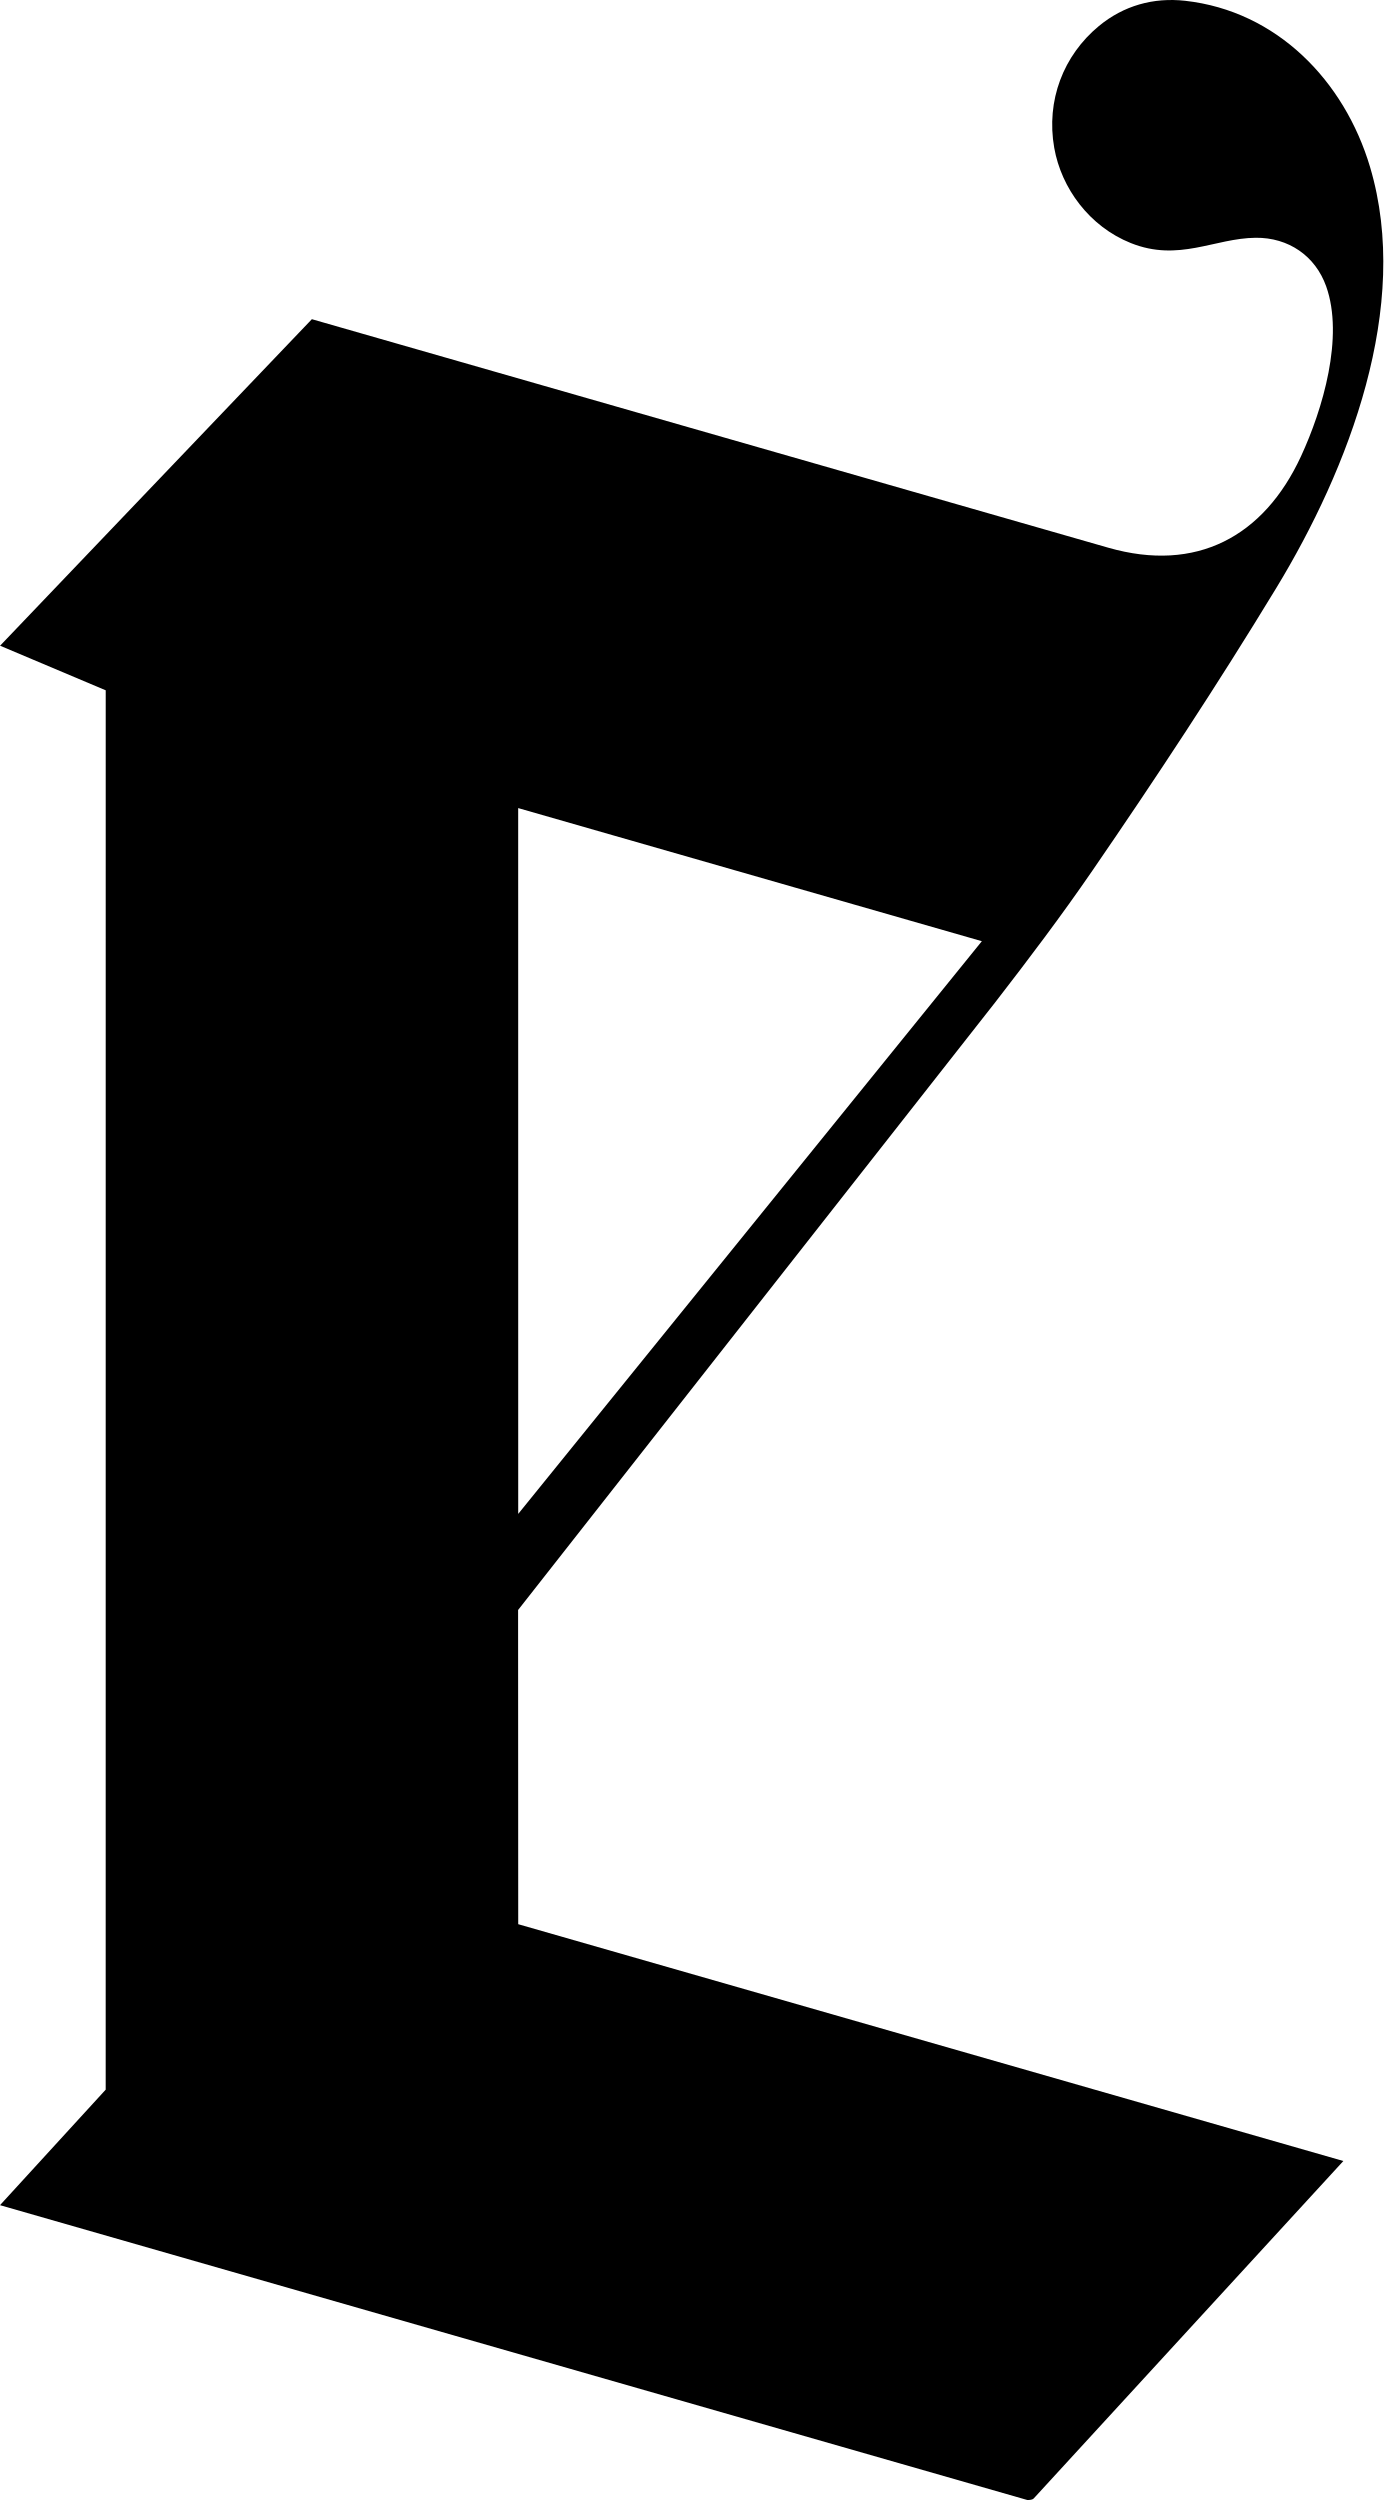
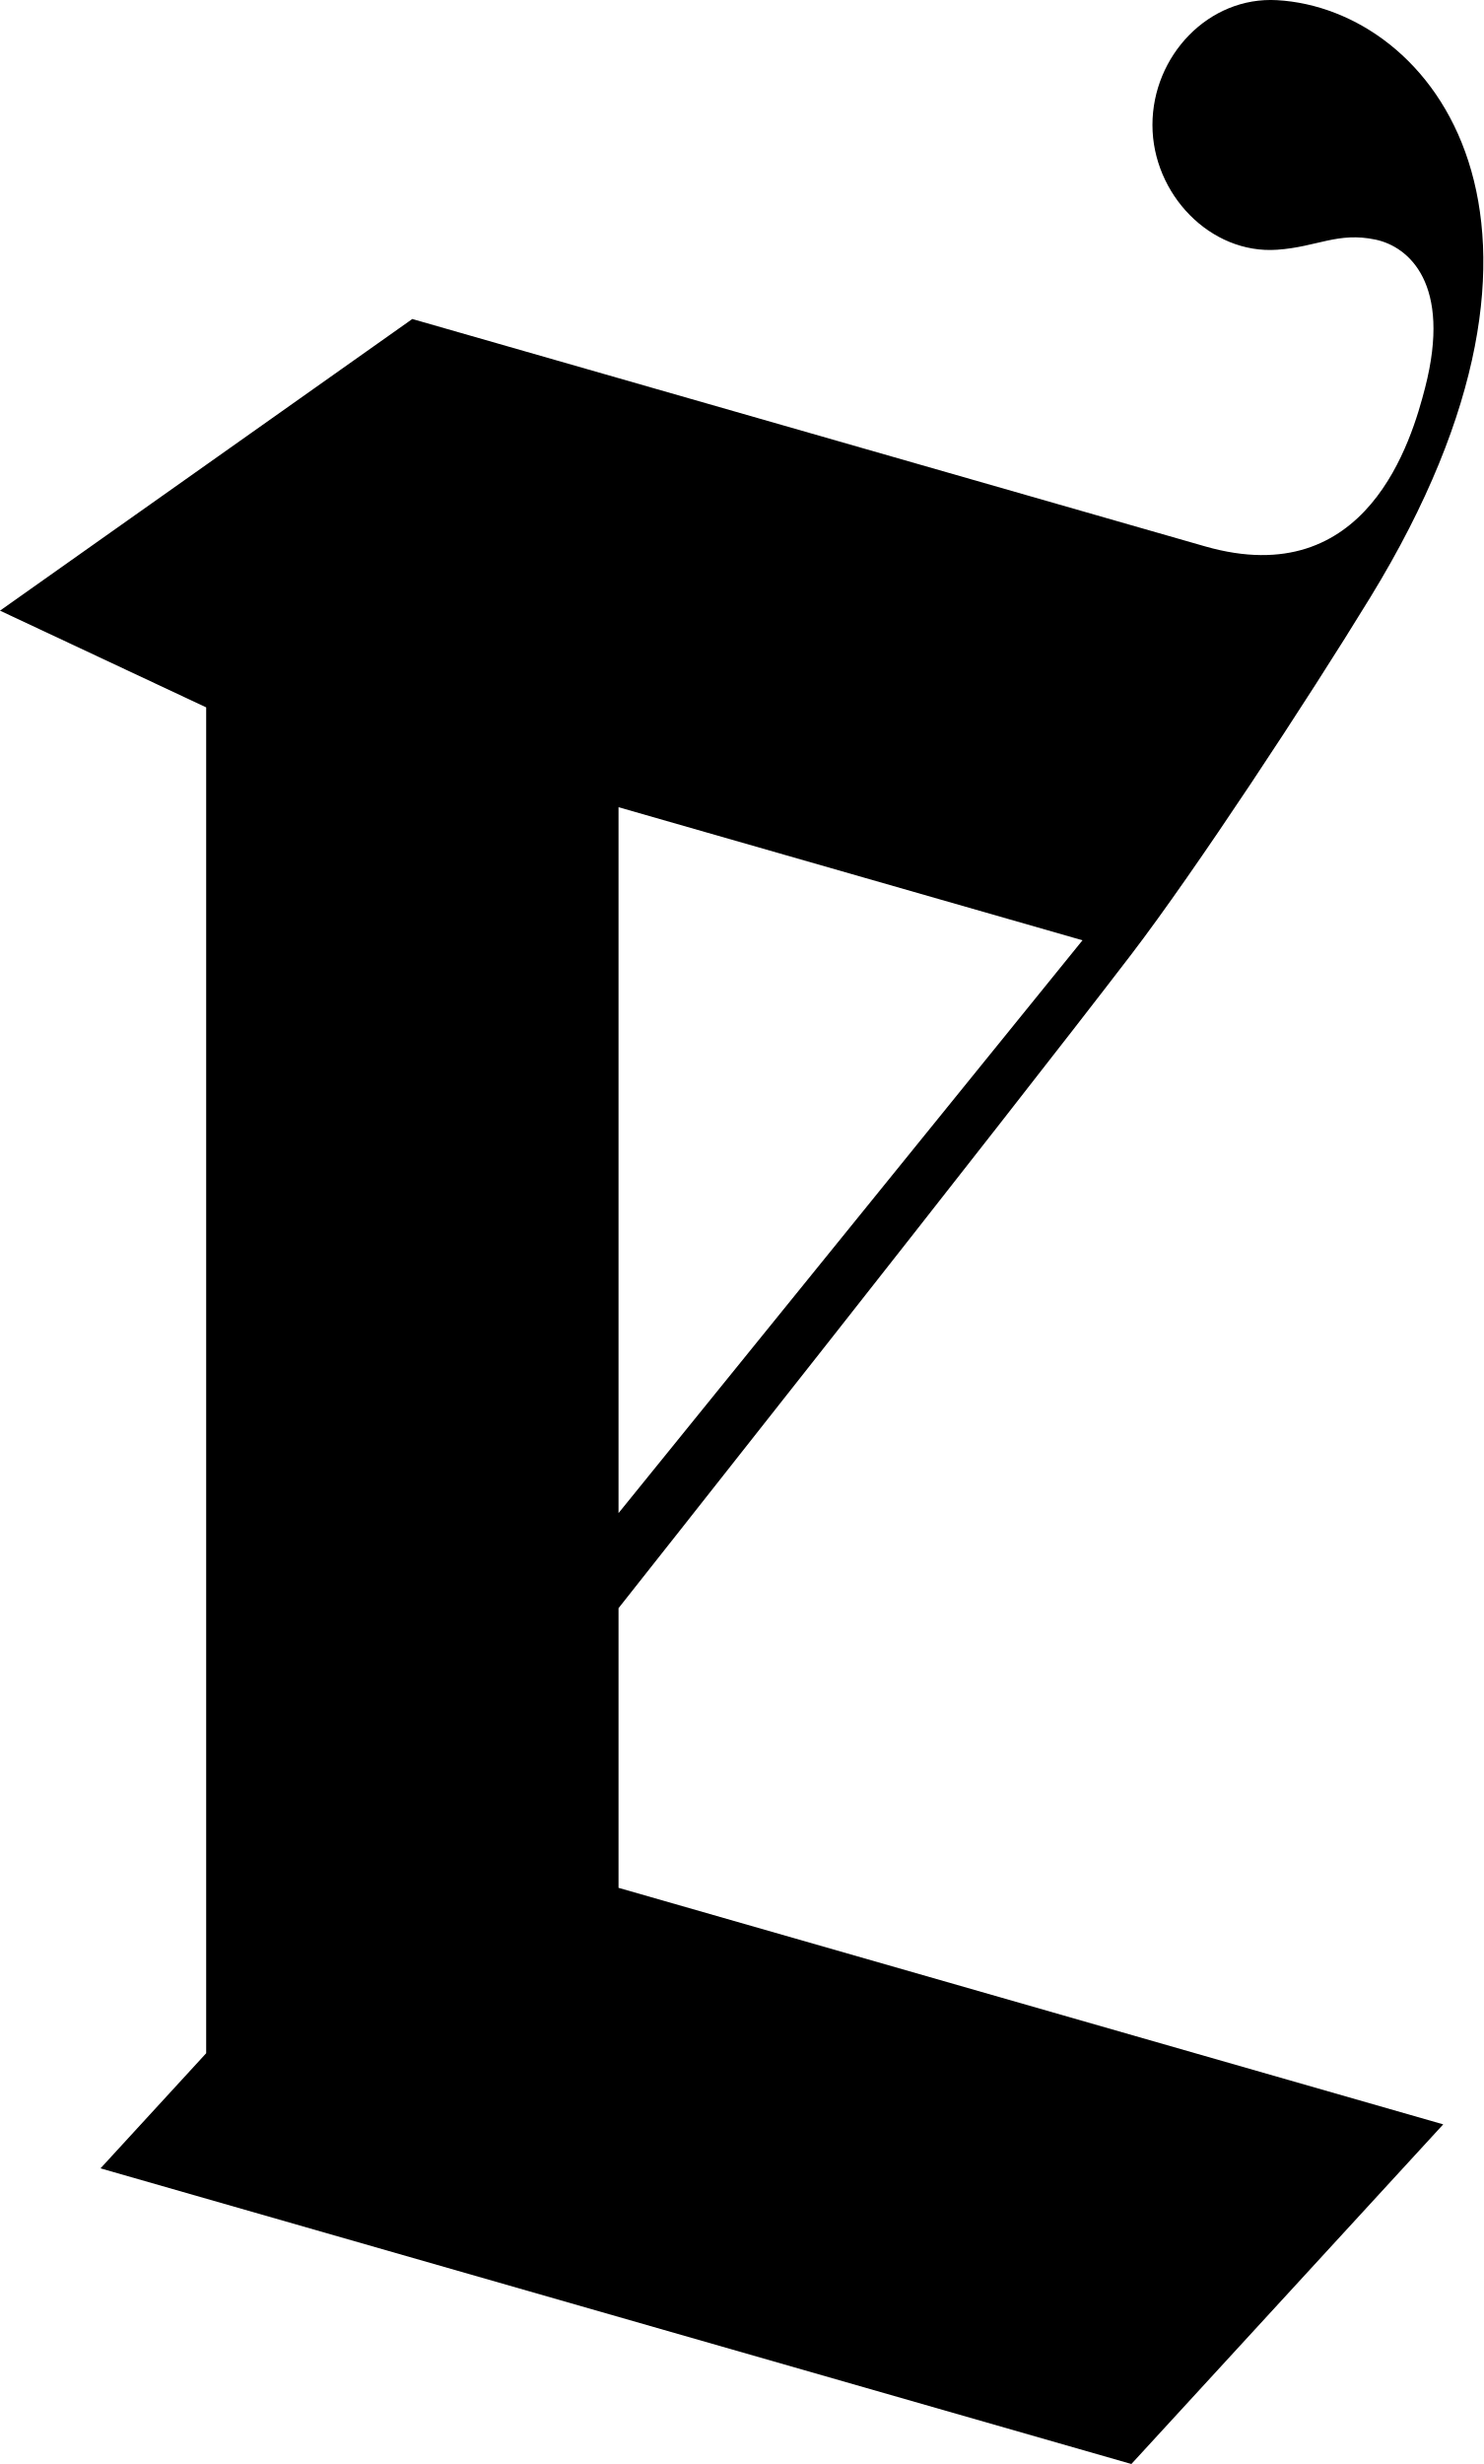
- <svg xmlns="http://www.w3.org/2000/svg" id="uuid-10c5364d-de29-4750-9e5f-d3b09e252137" data-name="레이어 1" viewBox="0 0 317.085 573.054">
-   <path d="M24.226,478.994l.007-320.761L.018,148.012l71.469-74.846,182.538,52.376c20.217,5.801,35.659-2.514,44.187-20.939,5.003-10.809,9.892-27.395,5.776-38.966-2.486-6.99-8.65-11.206-16.145-11.135-9.459.089-17.637,5.619-28.644,1.21-9.483-3.798-15.917-12.58-17.545-21.818-1.913-10.853,2.107-21.213,10.249-27.937,5.657-4.672,12.488-6.586,19.756-5.776,20.995,2.339,36.49,18.292,42.388,38.106,9.512,31.953-4.876,69.145-21.524,96.541-13.443,22.12-27.484,43.429-42.131,64.754-7.12,10.366-14.542,20.185-22.264,30.168l-109.37,139.294.03,72.023,189.137,54.283-70.988,77.364c-.252.275-.903.364-1.469.337L0,505.473l24.226-26.479ZM225.062,215.743l-106.283-30.513.007,161.79,106.276-131.278Z" />
+ <svg xmlns="http://www.w3.org/2000/svg" id="uuid-10c5364d-de29-4750-9e5f-d3b09e252137" version="1.1" viewBox="0 0 345.06 573.05">
+   <path d="M143.88,374.01s89.94-113.69,119.3-152.07h0s0,0,0,0c14.83-19.39,40.85-58.94,55.65-83.13C372.24,51.53,333.31,2.15,297.1.04c-16-.93-29.02,12.99-29.02,29.02s13.45,30.12,29.02,29.02c9.3-.65,14.09-4.21,22.89-2.35,7.68,1.62,17.76,10.24,11.51,34.46-3.11,12.05-13.38,47.72-51.17,36.88h0s0,0,0,0l-184.42-52.88L0,142.02l47.96,22.49v313.01l-24.58,26.77,239.8,68.76,72.54-78.99-191.84-55.01v-65.05ZM143.88,351.9v-164.17l107.93,30.95-107.93,133.22Z" />
</svg>
